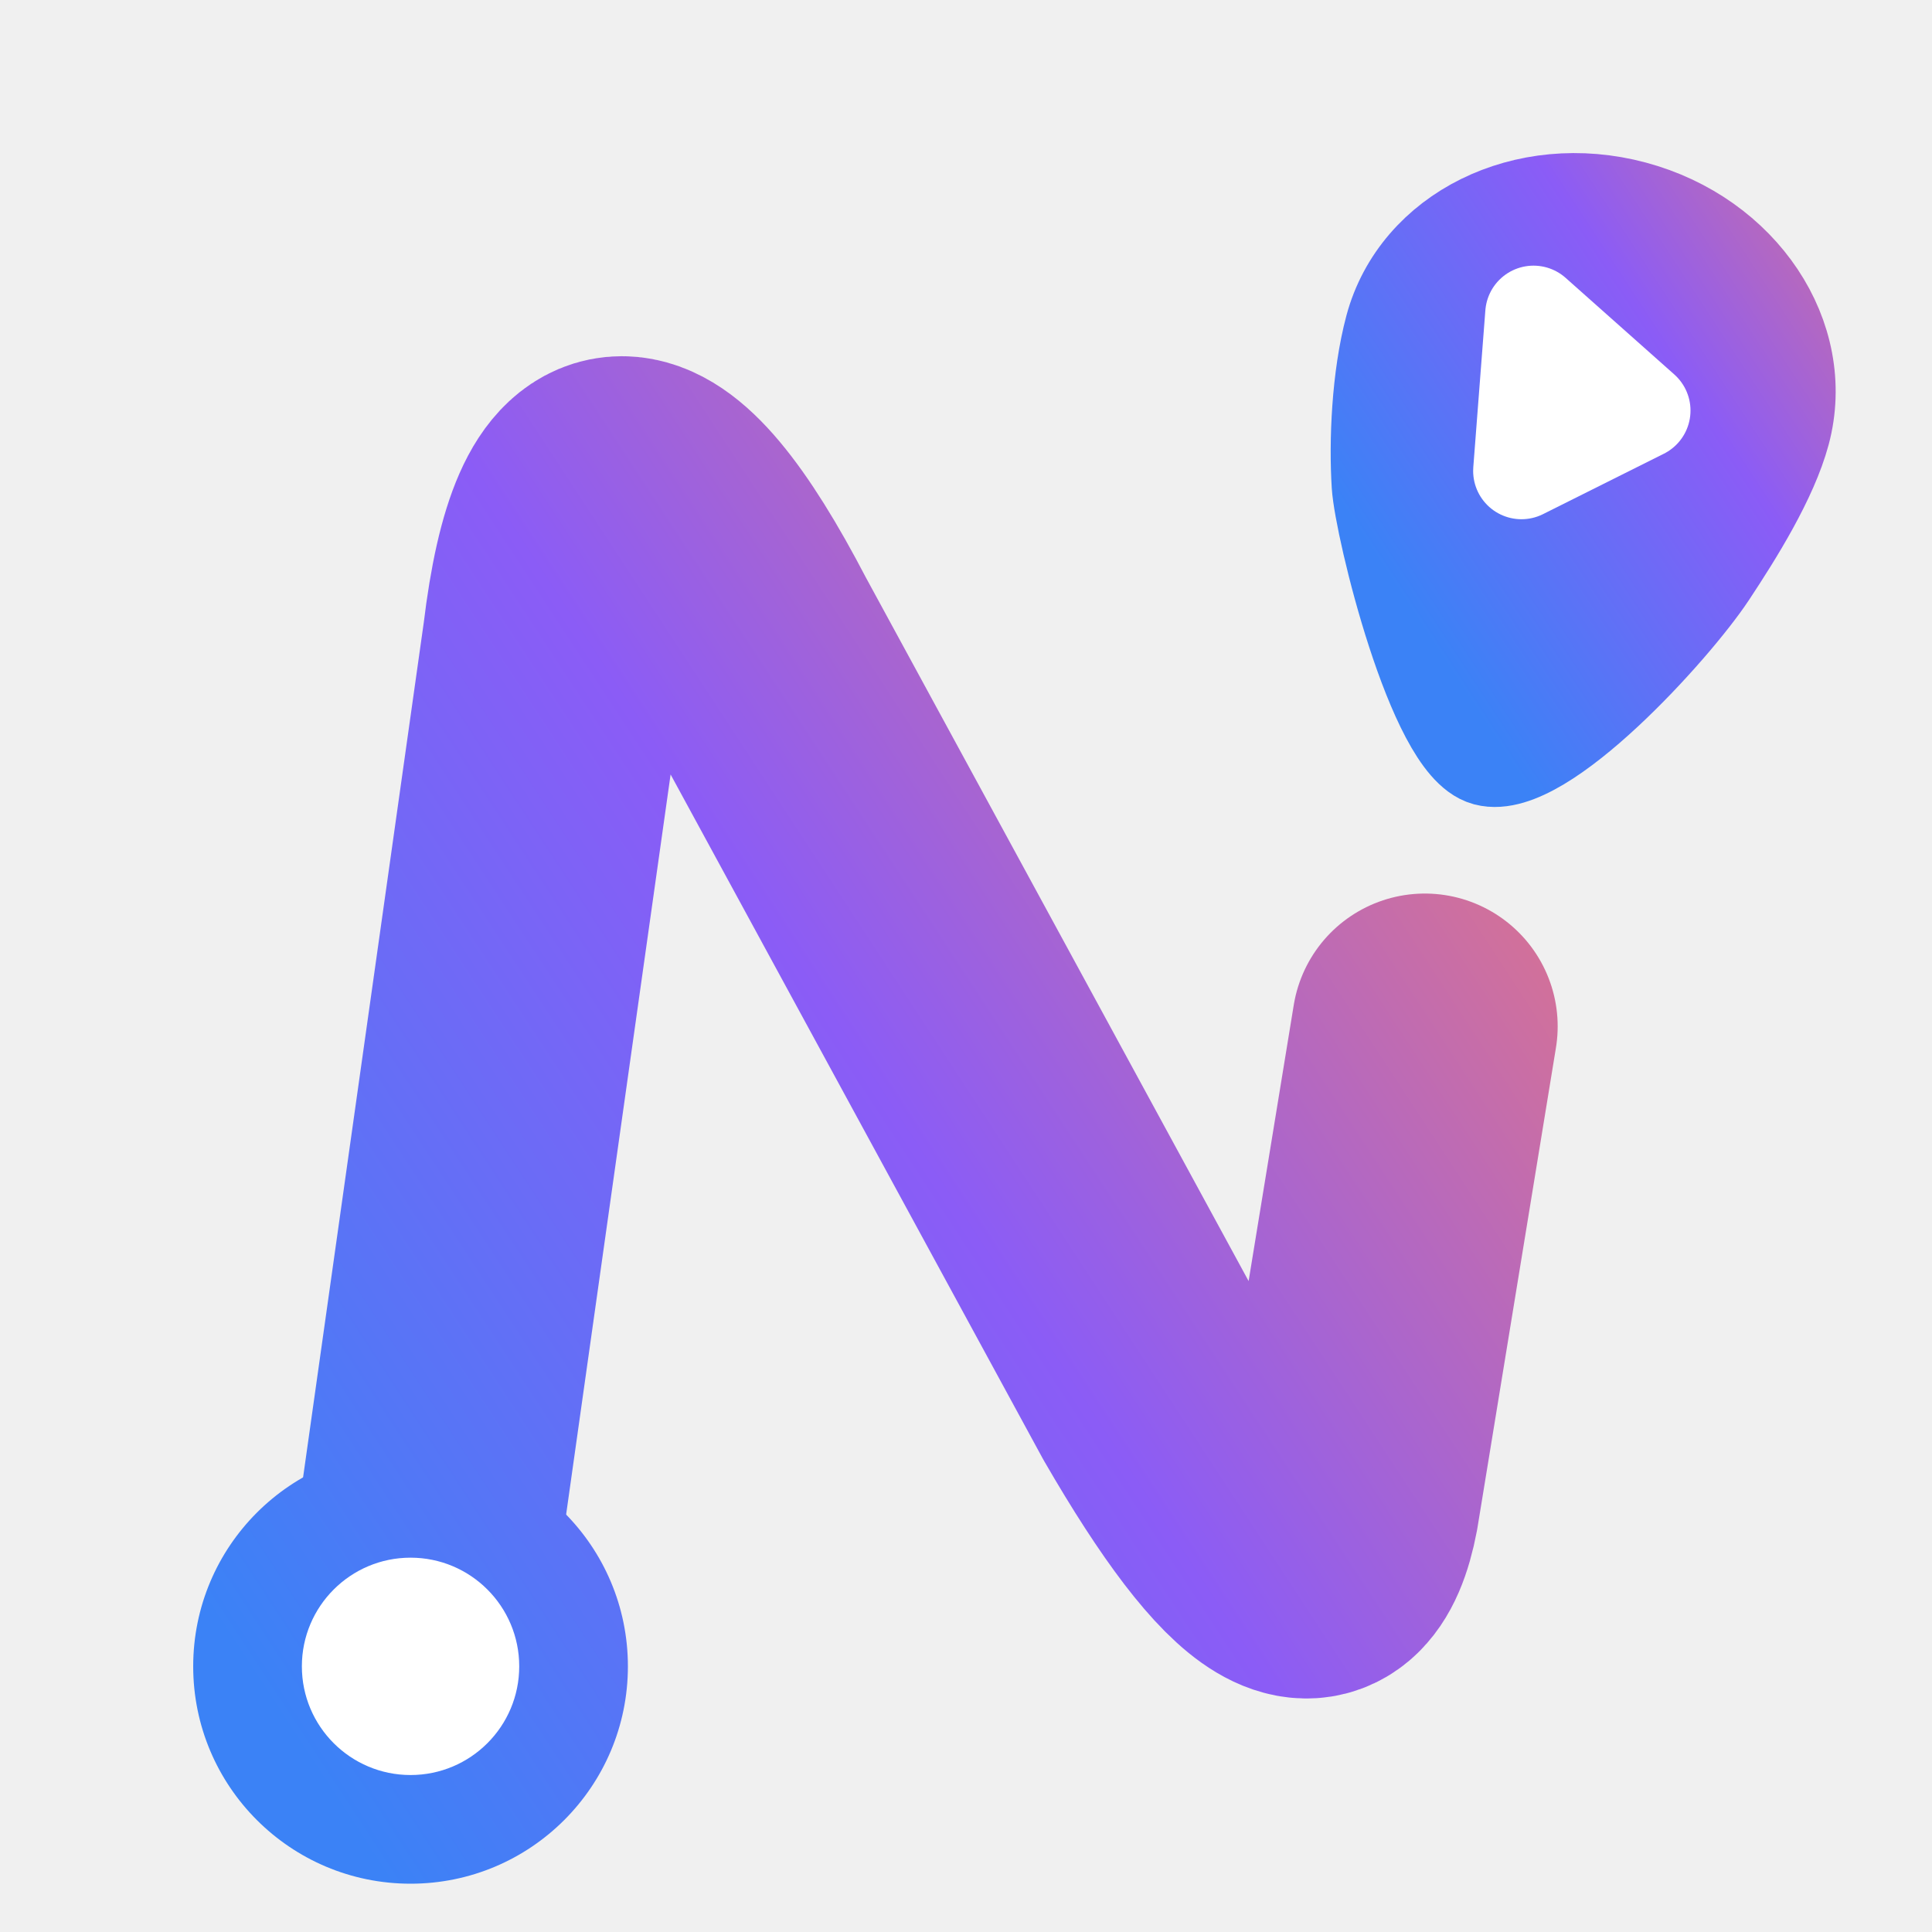
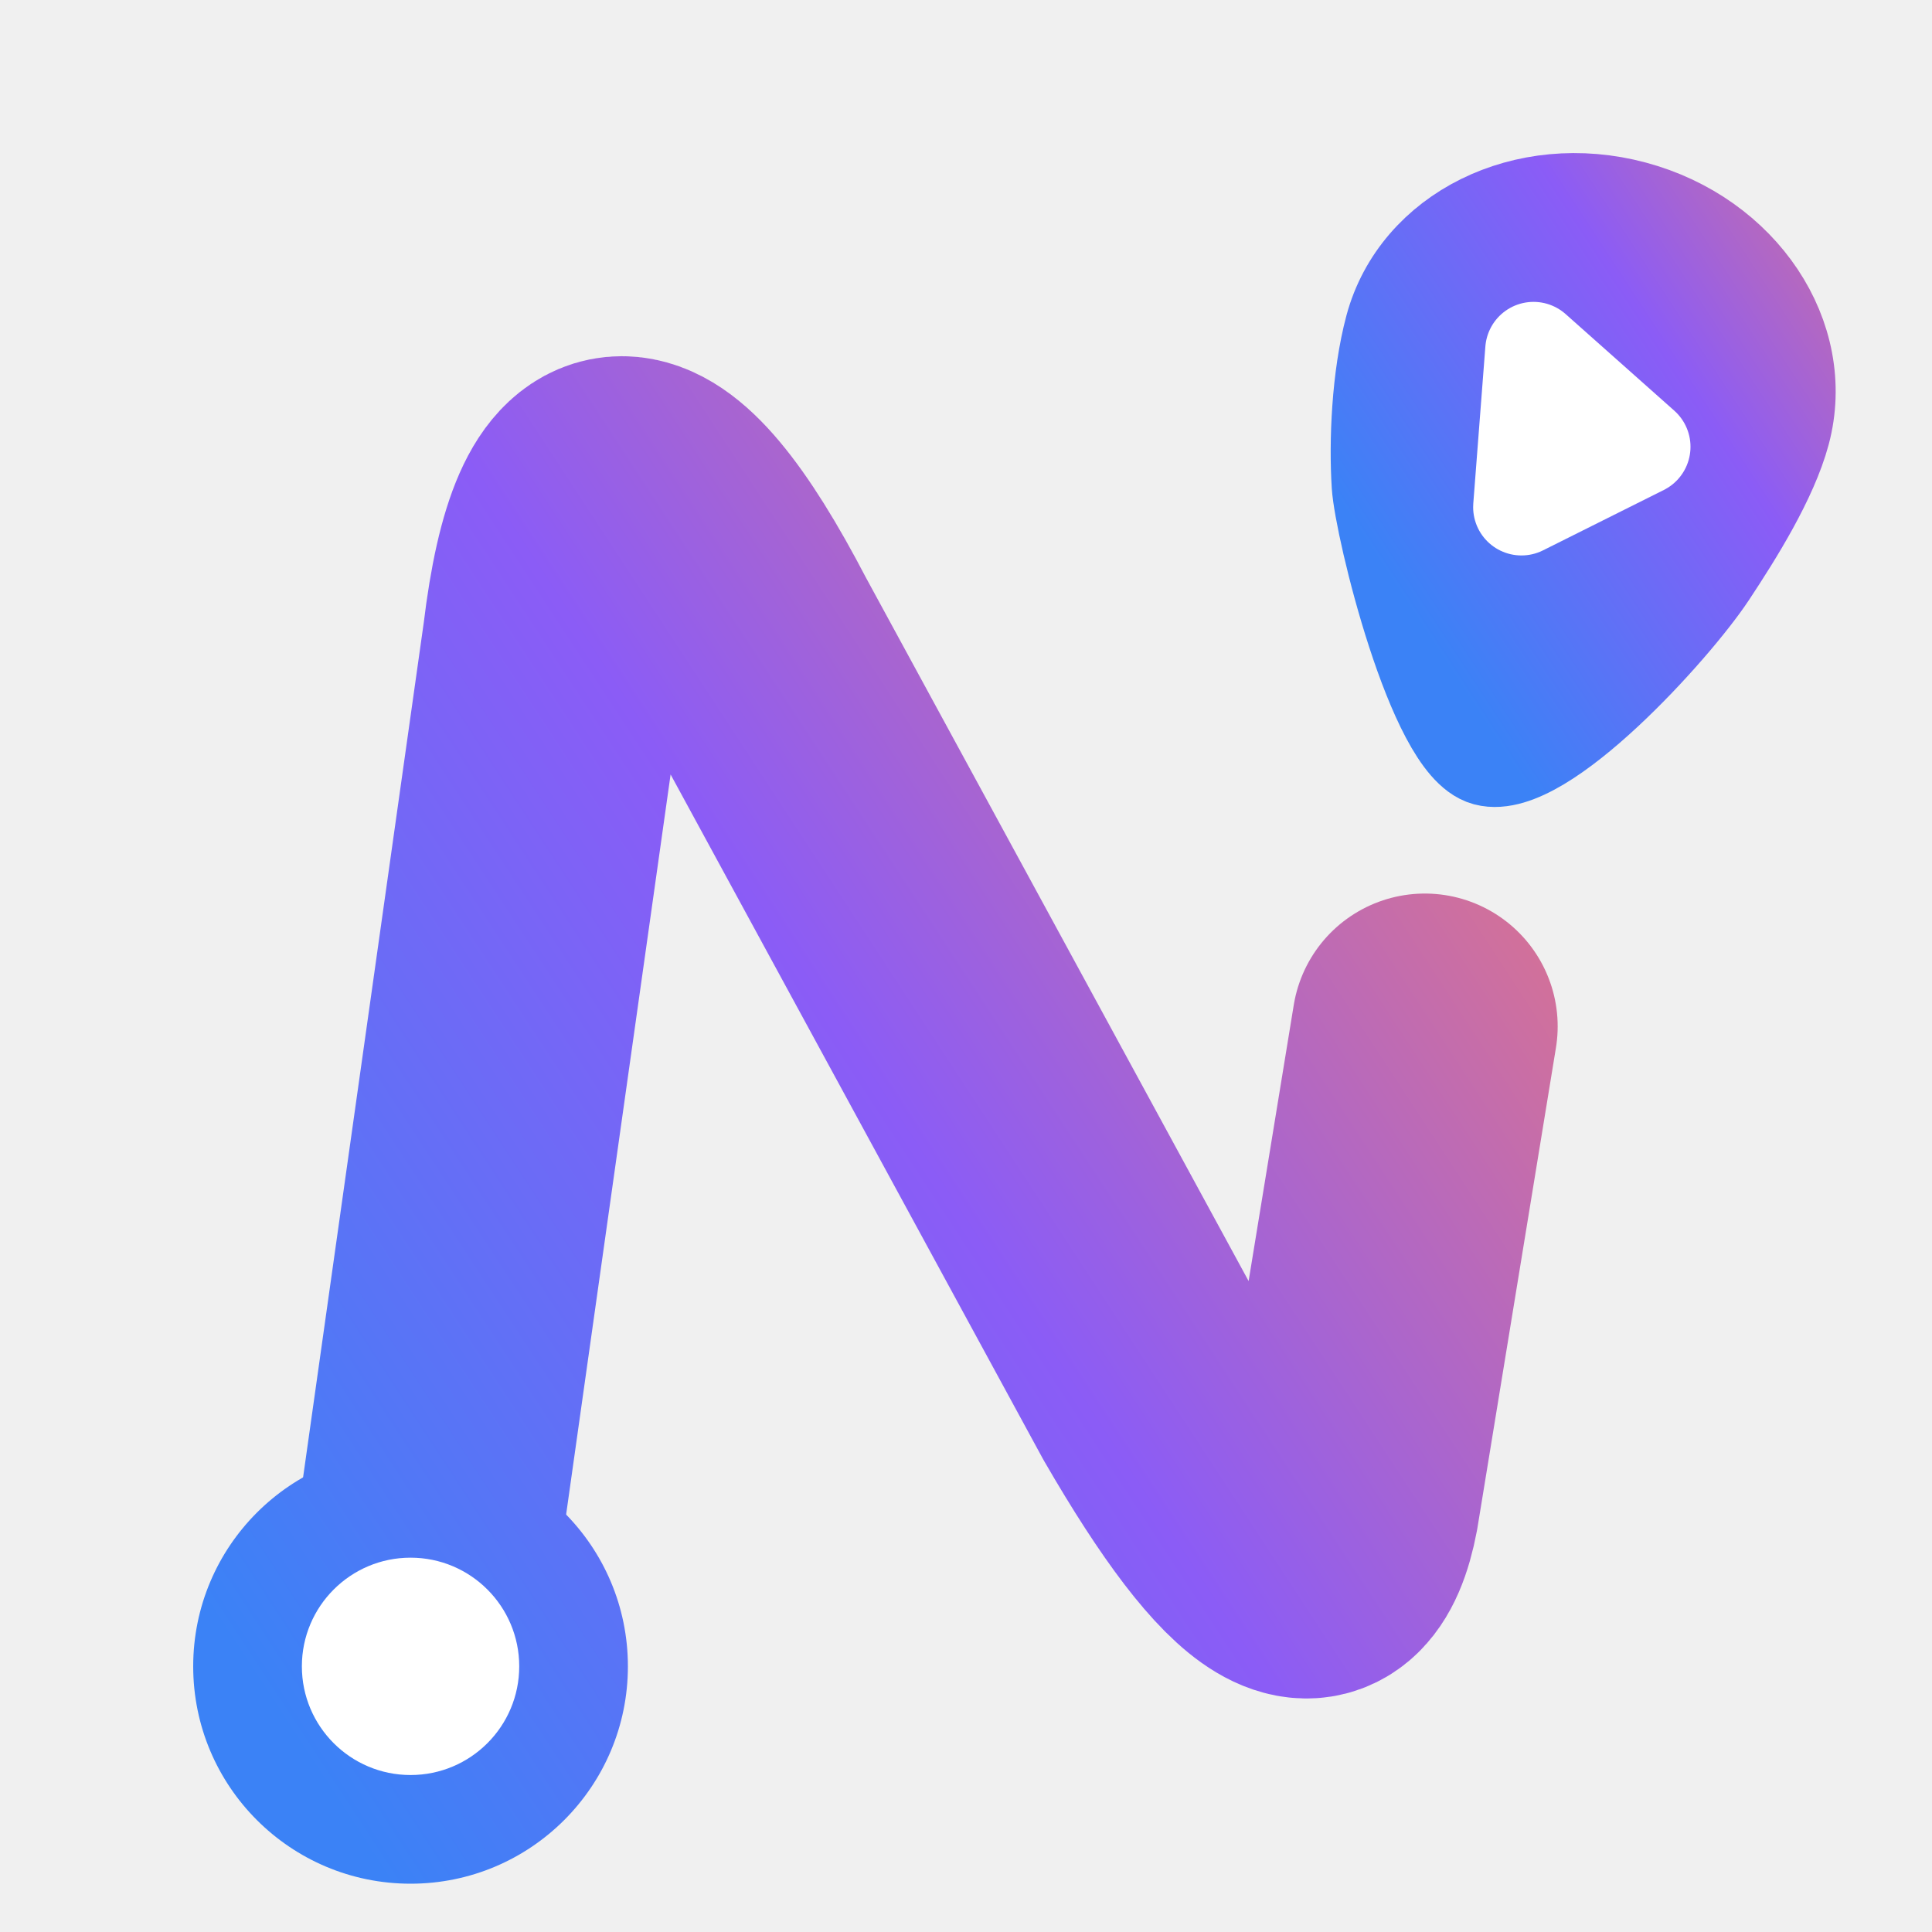
<svg xmlns="http://www.w3.org/2000/svg" viewBox="26 12 160 160" width="512" height="512">
  <defs>
    <linearGradient id="a" x1="30" y1="125" x2="160" y2="40" gradientUnits="userSpaceOnUse">
      <stop offset="0%" stop-color="#3b82f6" />
      <stop offset="45%" stop-color="#8b5cf6" />
      <stop offset="100%" stop-color="#ff7e5f" />
    </linearGradient>
  </defs>
-   <path d="M 60 150             L 72 65 Q 75 40 88 65             L 122 127.5 Q 135 150 137.5 136.75             L 144 97" fill="none" stroke="url(#a)" stroke-width="22" stroke-linecap="round" stroke-linejoin="round" />
+   <path d="m60 150 12-85q3-25 16 0l34 62.5q13 22.5 15.5 9.25L144 97" fill="none" stroke="url(#a)" stroke-width="22" stroke-linecap="round" stroke-linejoin="round" />
  <circle cx="60" cy="150" r="18" fill="url(#a)" />
  <circle cx="60" cy="150" r="9" fill="#fff" />
-   <path id="Shape-1-Teardrop" fill="url(#a)" stroke="url(#a)" stroke-width="19" stroke-linejoin="round" transform="translate(140, 25) scale(0.42)" d="m21.65 118.46c-10.06-2.7-20.47-45.45-21-53.76-0.54-8.58-0.03-21.19 2.59-30.99 5-18.64 26.18-29.12 47.4-23.43 21.21 5.68 34.32 25.35 29.33 43.99-2.44 9.1-9.3 20.05-14.44 27.82-7.16 10.83-33.02 39.28-43.88 36.37z" />
-   <path fill="#fff" stroke="#fff" stroke-width="8" stroke-linejoin="round" d="m153 38 9 8-10 5z" />
+   <path fill="url(#a)" stroke="url(#a)" stroke-width="19" stroke-linejoin="round" transform="matrix(.42 0 0 .42 140 25)" d="M21.65 118.46c-10.06-2.7-20.47-45.45-21-53.76-.54-8.58-.03-21.19 2.59-30.99 5-18.64 26.18-29.12 47.4-23.43 21.21 5.68 34.32 25.35 29.33 43.99-2.44 9.1-9.3 20.05-14.44 27.82-7.16 10.83-33.02 39.28-43.88 36.37z" />
+   <path fill="#fff" stroke="#fff" stroke-width="8" stroke-linejoin="round" d="m153 41 9 8-10 5z" />
</svg>
